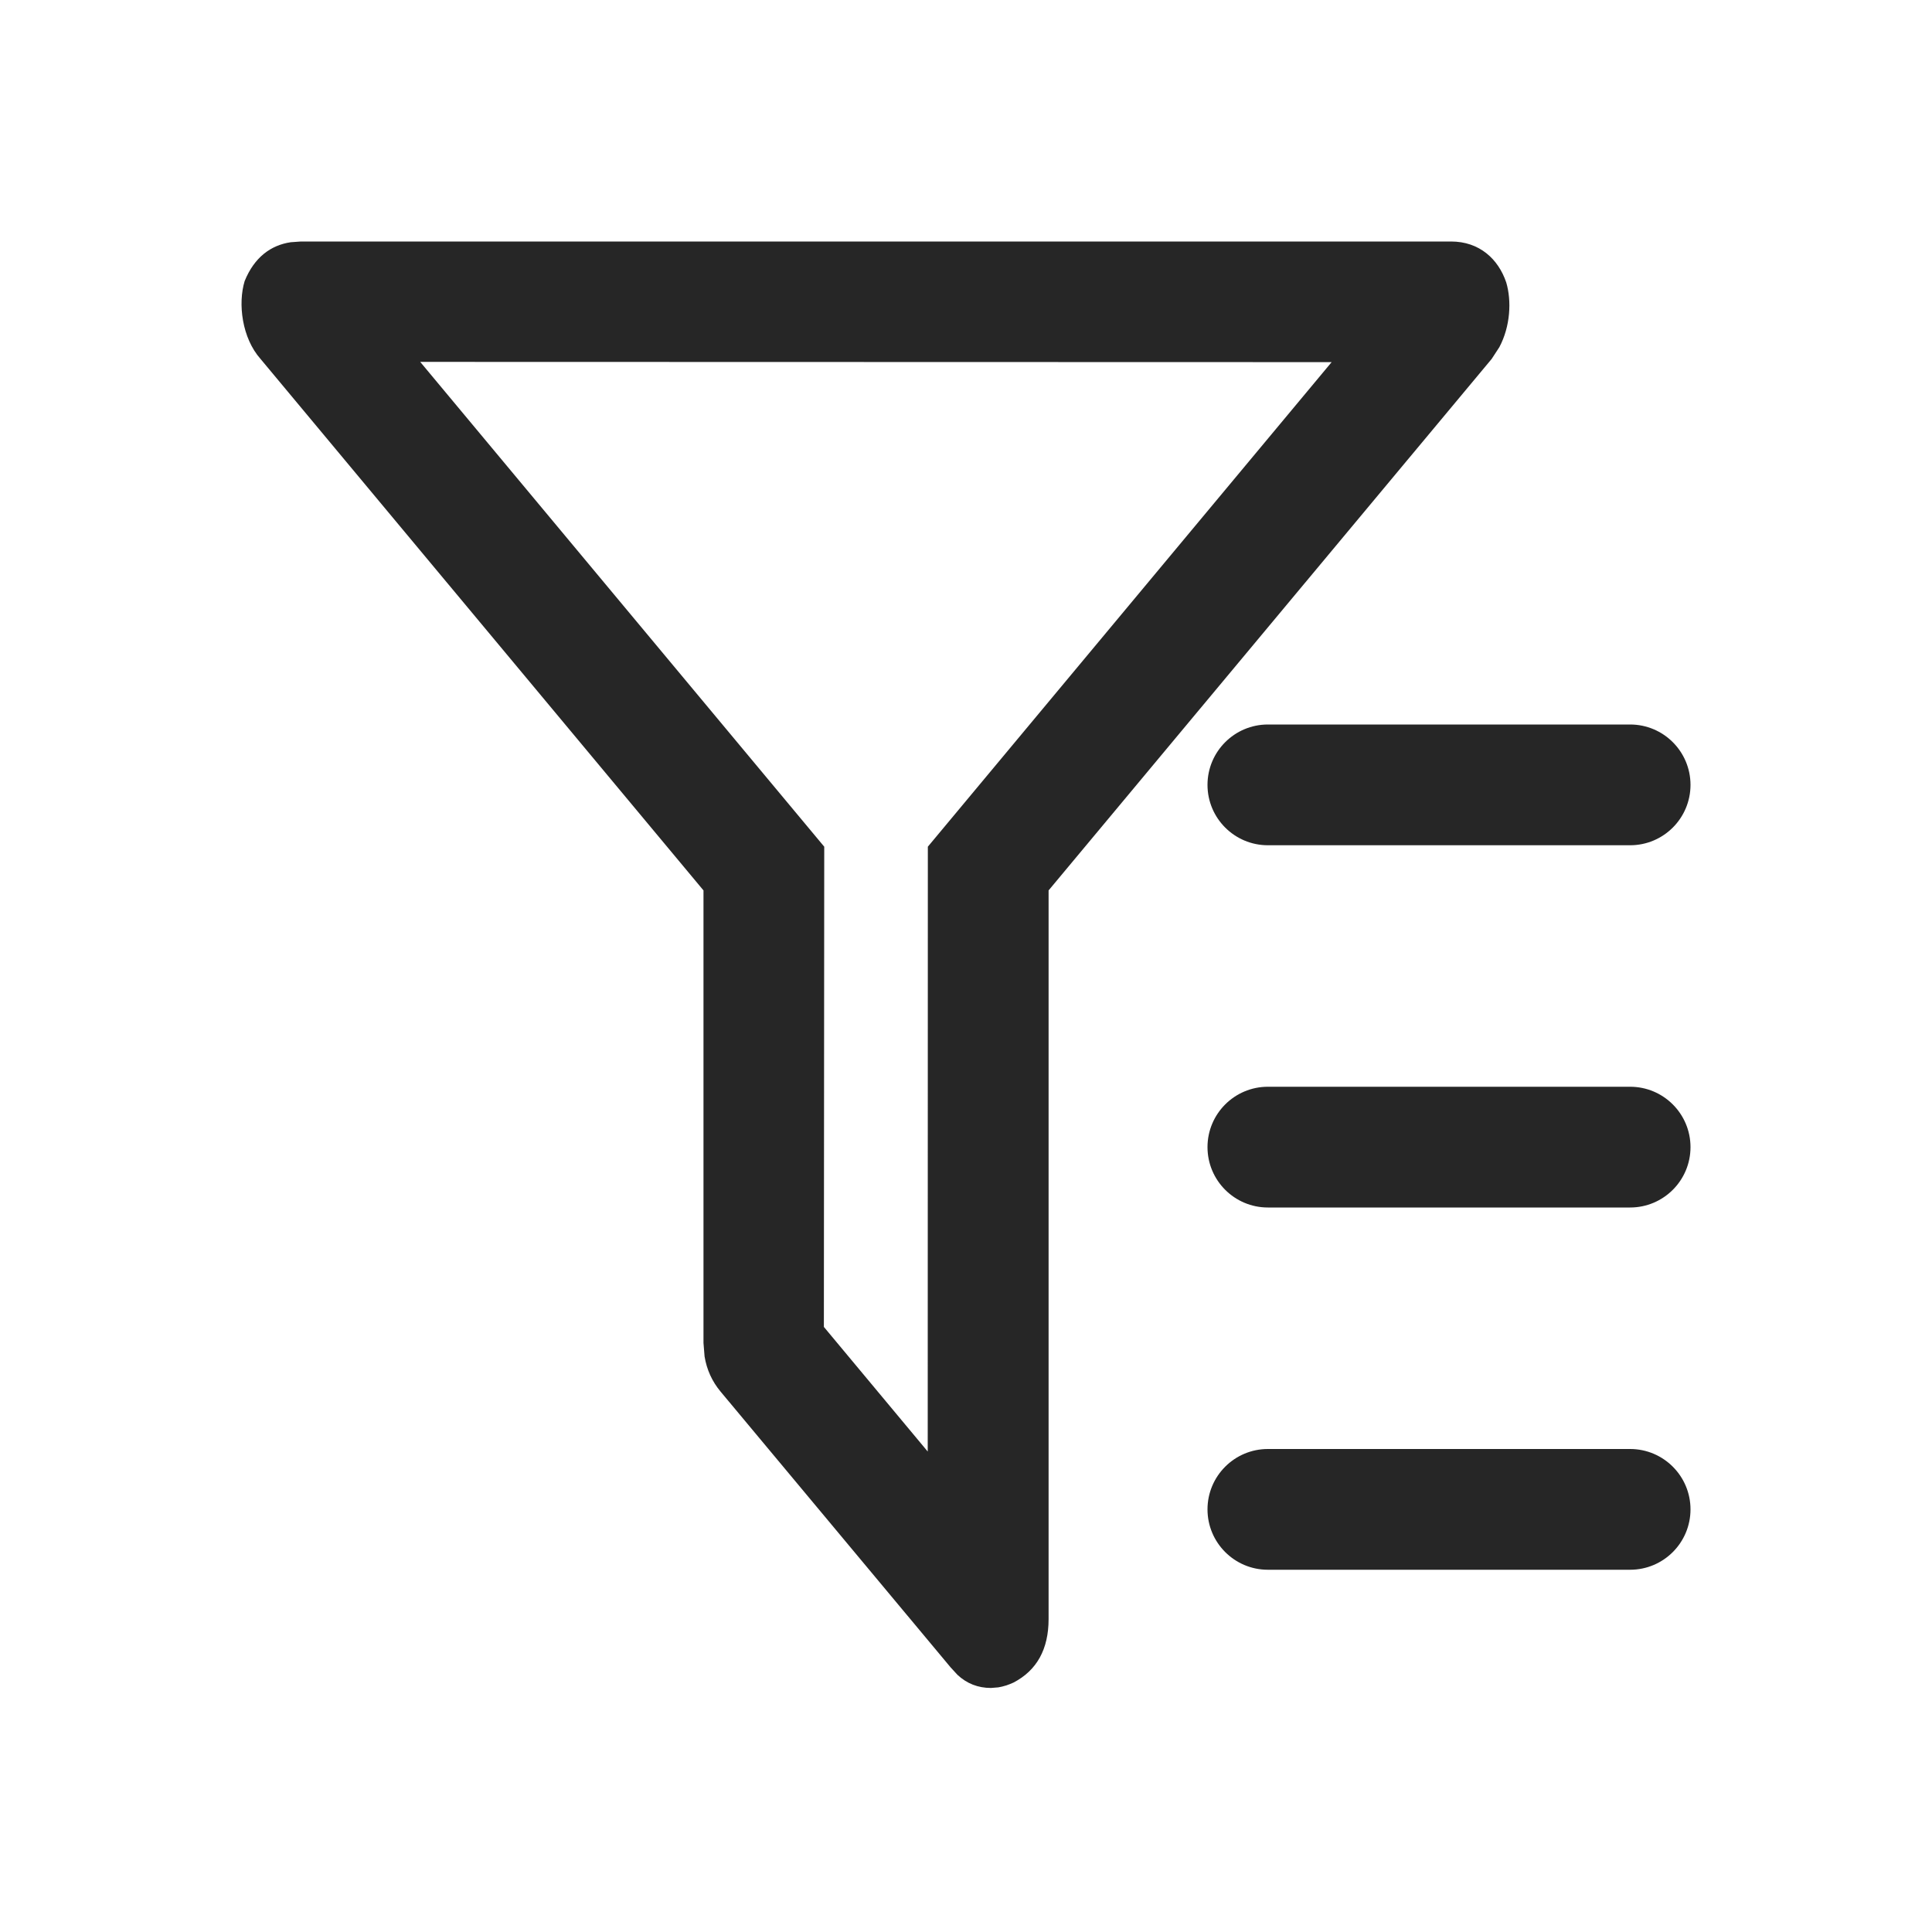
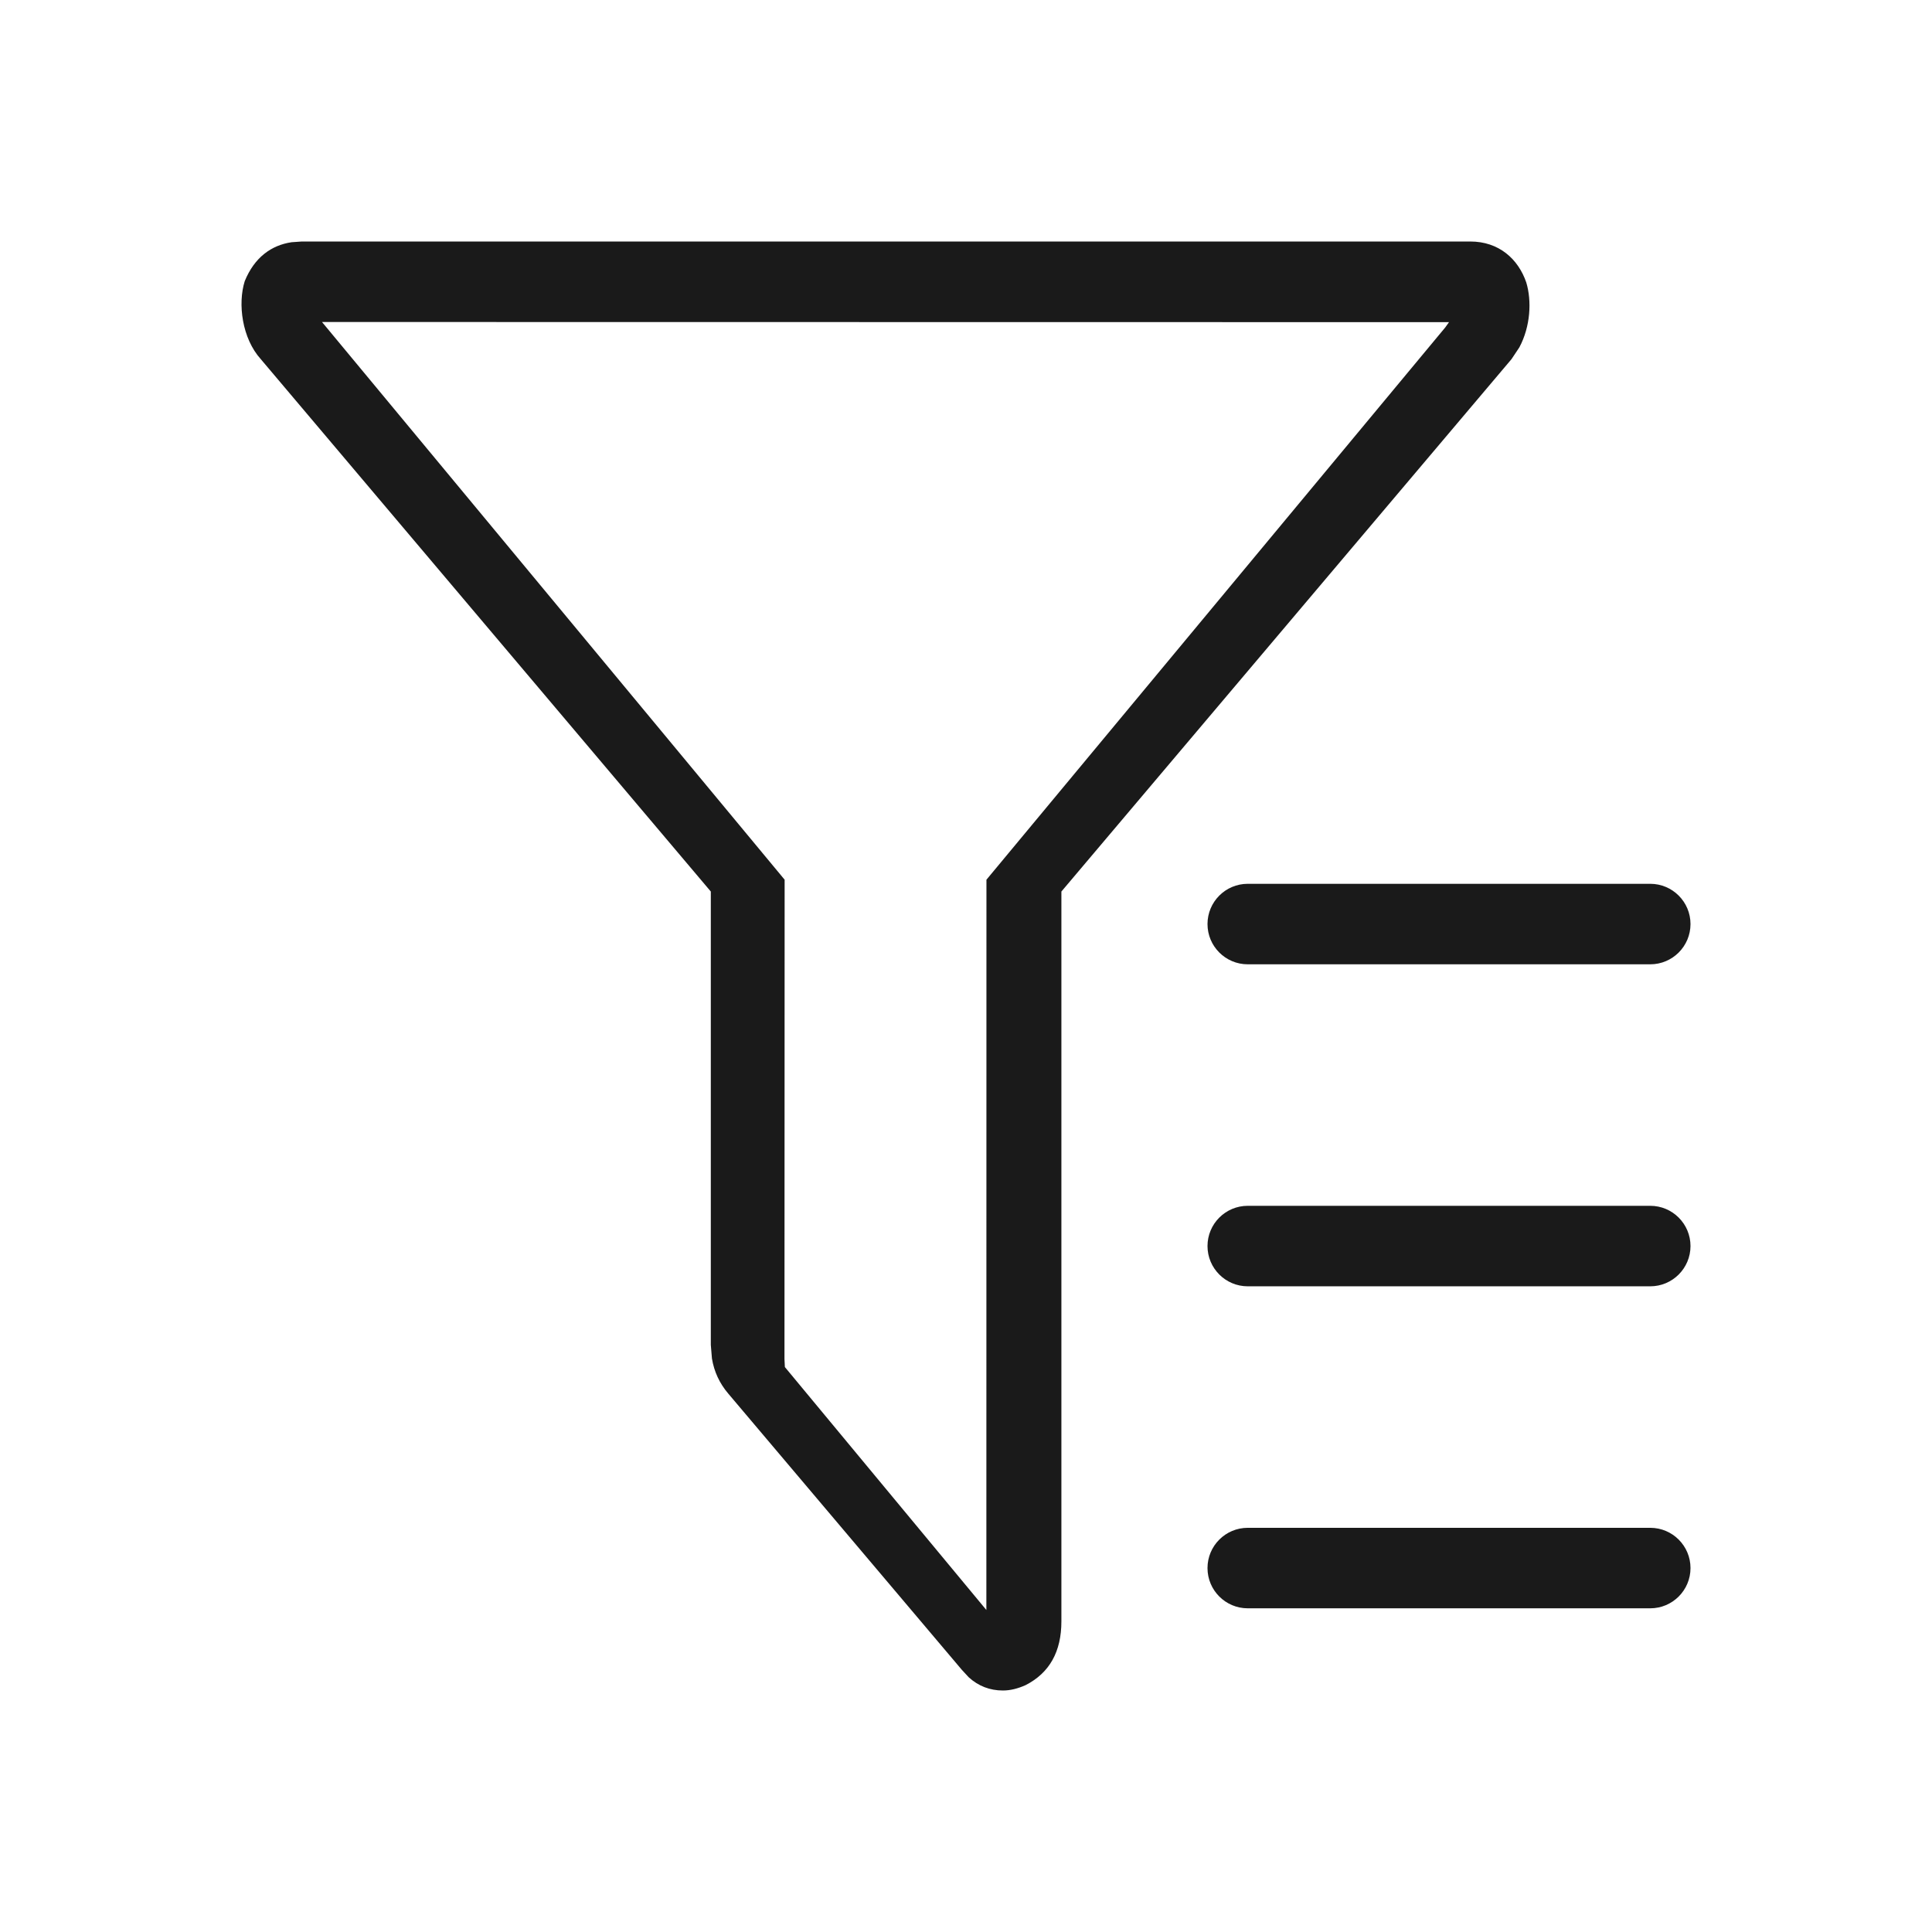
- <svg xmlns="http://www.w3.org/2000/svg" width="16px" height="16px" viewBox="0 0 16 16" version="1.1">
-   <g id="Symbols" stroke="none" stroke-width="1" fill="none" fill-rule="evenodd" fill-opacity="0.85">
-     <g id="Component-/-icon-/-16px-/fliter-&amp;-lsit" fill="#000000" fill-rule="nonzero">
-       <path d="M13.5,12 C13.776,12 14,12.224 14,12.5 C14,12.776 13.776,13 13.5,13 L10.5,13 C10.224,13 10,12.776 10,12.5 C10,12.224 10.224,12 10.5,12 L13.5,12 Z M12.017,2 C12.251,2 12.408,2.144 12.474,2.339 C12.519,2.491 12.509,2.702 12.417,2.875 L12.353,2.973 L8.684,7.374 L8.684,13.408 C8.684,13.658 8.587,13.833 8.394,13.934 C8.351,13.954 8.309,13.967 8.268,13.974 L8.207,13.979 C8.1,13.979 8.007,13.943 7.929,13.87 L7.873,13.809 L5.967,11.524 C5.897,11.44 5.853,11.343 5.835,11.234 L5.826,11.122 L5.826,7.374 L2.158,2.973 C2.004,2.8 1.969,2.515 2.026,2.328 C2.106,2.13 2.244,2.03 2.408,2.006 L2.492,2 L12.017,2 Z M11.028,2.999 L3.48,2.997 L6.826,7.012 L6.823,10.989 L7.683,12.021 L7.684,7.012 L11.028,2.999 Z M13.5,9 C13.776,9 14,9.224 14,9.5 C14,9.776 13.776,10 13.5,10 L10.5,10 C10.224,10 10,9.776 10,9.5 C10,9.224 10.224,9 10.5,9 L13.5,9 Z M13.5,6 C13.776,6 14,6.224 14,6.5 C14,6.776 13.776,7 13.5,7 L10.5,7 C10.224,7 10,6.776 10,6.5 C10,6.224 10.224,6 10.5,6 L13.5,6 Z" id="Shape" />
-     </g>
+ <svg xmlns="http://www.w3.org/2000/svg" width="24px" height="24px" viewBox="0 0 24 24" version="1.1">
+   <g id="Component-/-icon-/-24px-/-filter_and_-list" stroke="none" stroke-width="1" fill="none" fill-rule="evenodd">
+     <path d="M18.264,3 C18.62,3 18.86,3.217 18.96,3.509 C19.029,3.738 19.013,4.055 18.874,4.315 L18.776,4.462 L13.185,11.075 L13.185,20.141 C13.185,20.517 13.038,20.78 12.743,20.932 C12.644,20.977 12.549,21 12.459,21 C12.296,21 12.154,20.945 12.034,20.836 L11.949,20.744 L9.046,17.311 C8.938,17.184 8.871,17.039 8.844,16.876 L8.83,16.707 L8.83,11.075 L3.24,4.462 C3.006,4.203 2.952,3.774 3.04,3.493 C3.161,3.196 3.372,3.046 3.622,3.009 L3.75,3 L18.264,3 Z M4,4 L9.747,10.928 L9.745,16.883 L9.75,16.982 L12.253,20 L12.254,10.928 L17.953,4.068 L18,4.002 L4,4 Z M20.5,18.979 C20.776,18.979 21,19.203 21,19.479 C21,19.755 20.776,19.979 20.5,19.979 L15.5,19.979 C15.224,19.979 15,19.755 15,19.479 C15,19.203 15.224,18.979 15.5,18.979 L20.5,18.979 Z M20.5,14.979 C20.776,14.979 21,15.203 21,15.479 C21,15.755 20.776,15.979 20.5,15.979 L15.5,15.979 C15.224,15.979 15,15.755 15,15.479 C15,15.203 15.224,14.979 15.5,14.979 L20.5,14.979 Z M20.5,10.979 C20.776,10.979 21,11.203 21,11.479 C21,11.755 20.776,11.979 20.5,11.979 L15.5,11.979 C15.224,11.979 15,11.755 15,11.479 C15,11.203 15.224,10.979 15.5,10.979 L20.5,10.979 Z" id="Combined-Shape" fill="#1A1A1A" />
  </g>
</svg>
